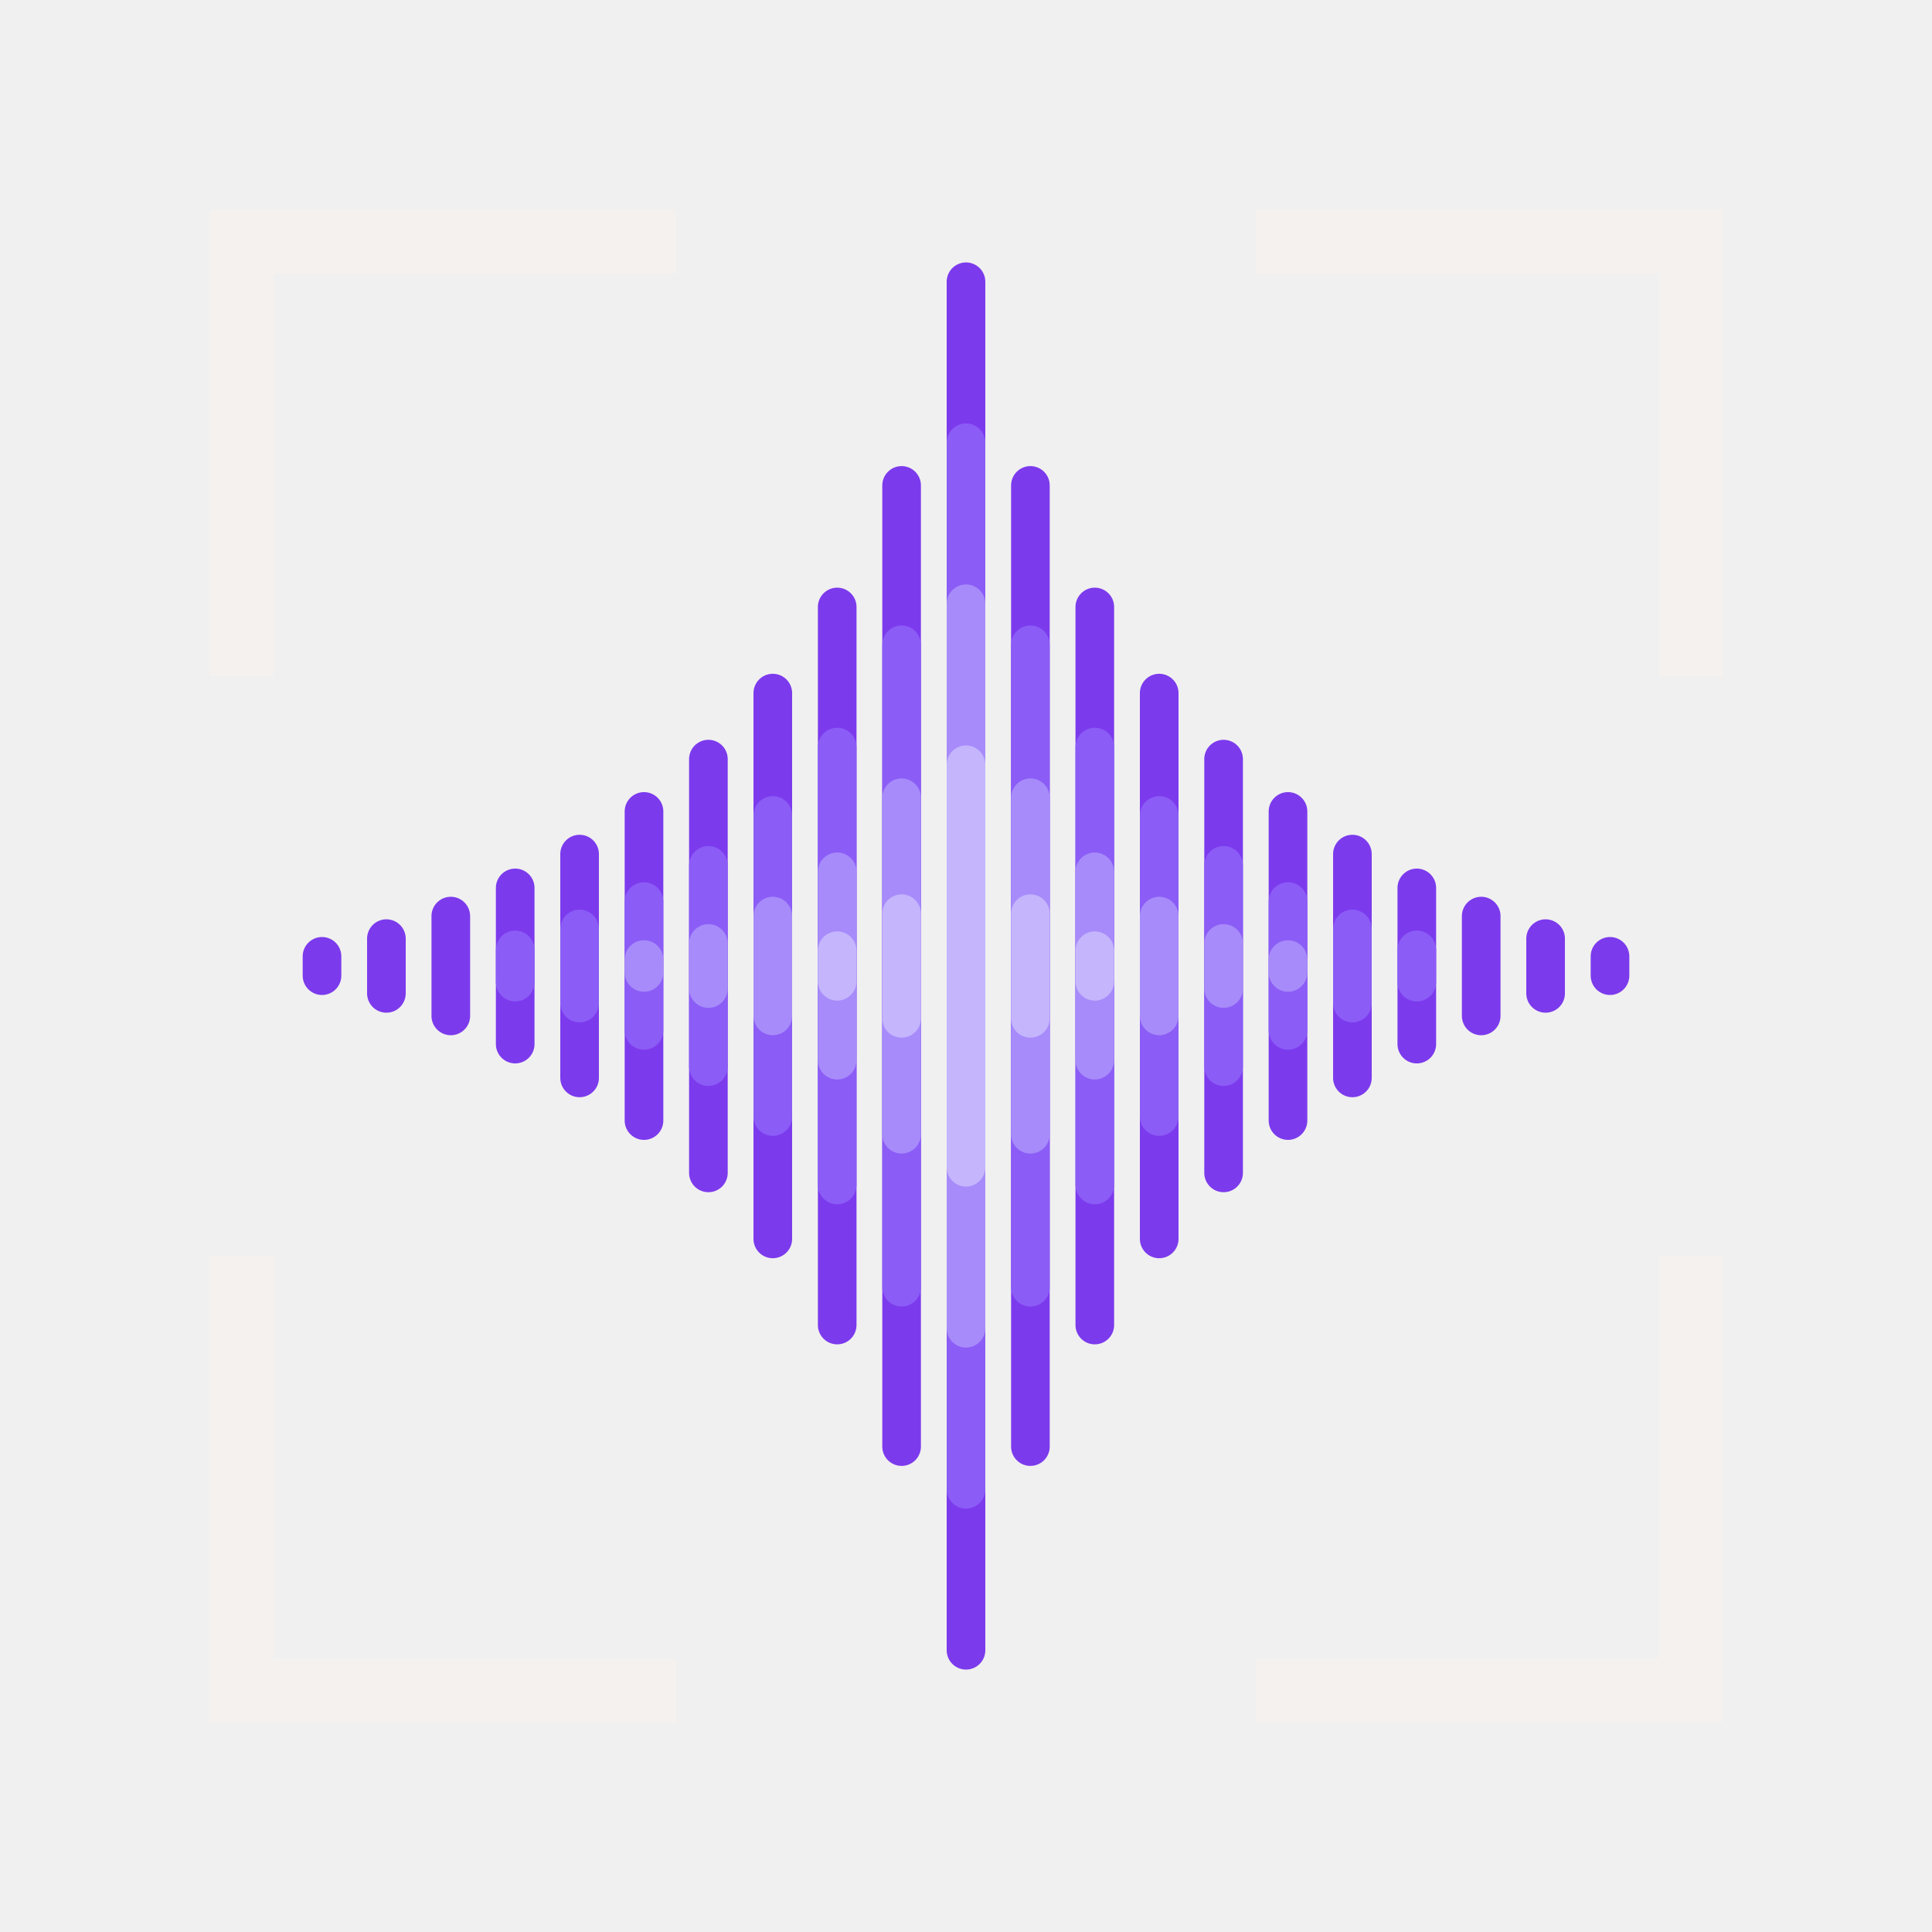
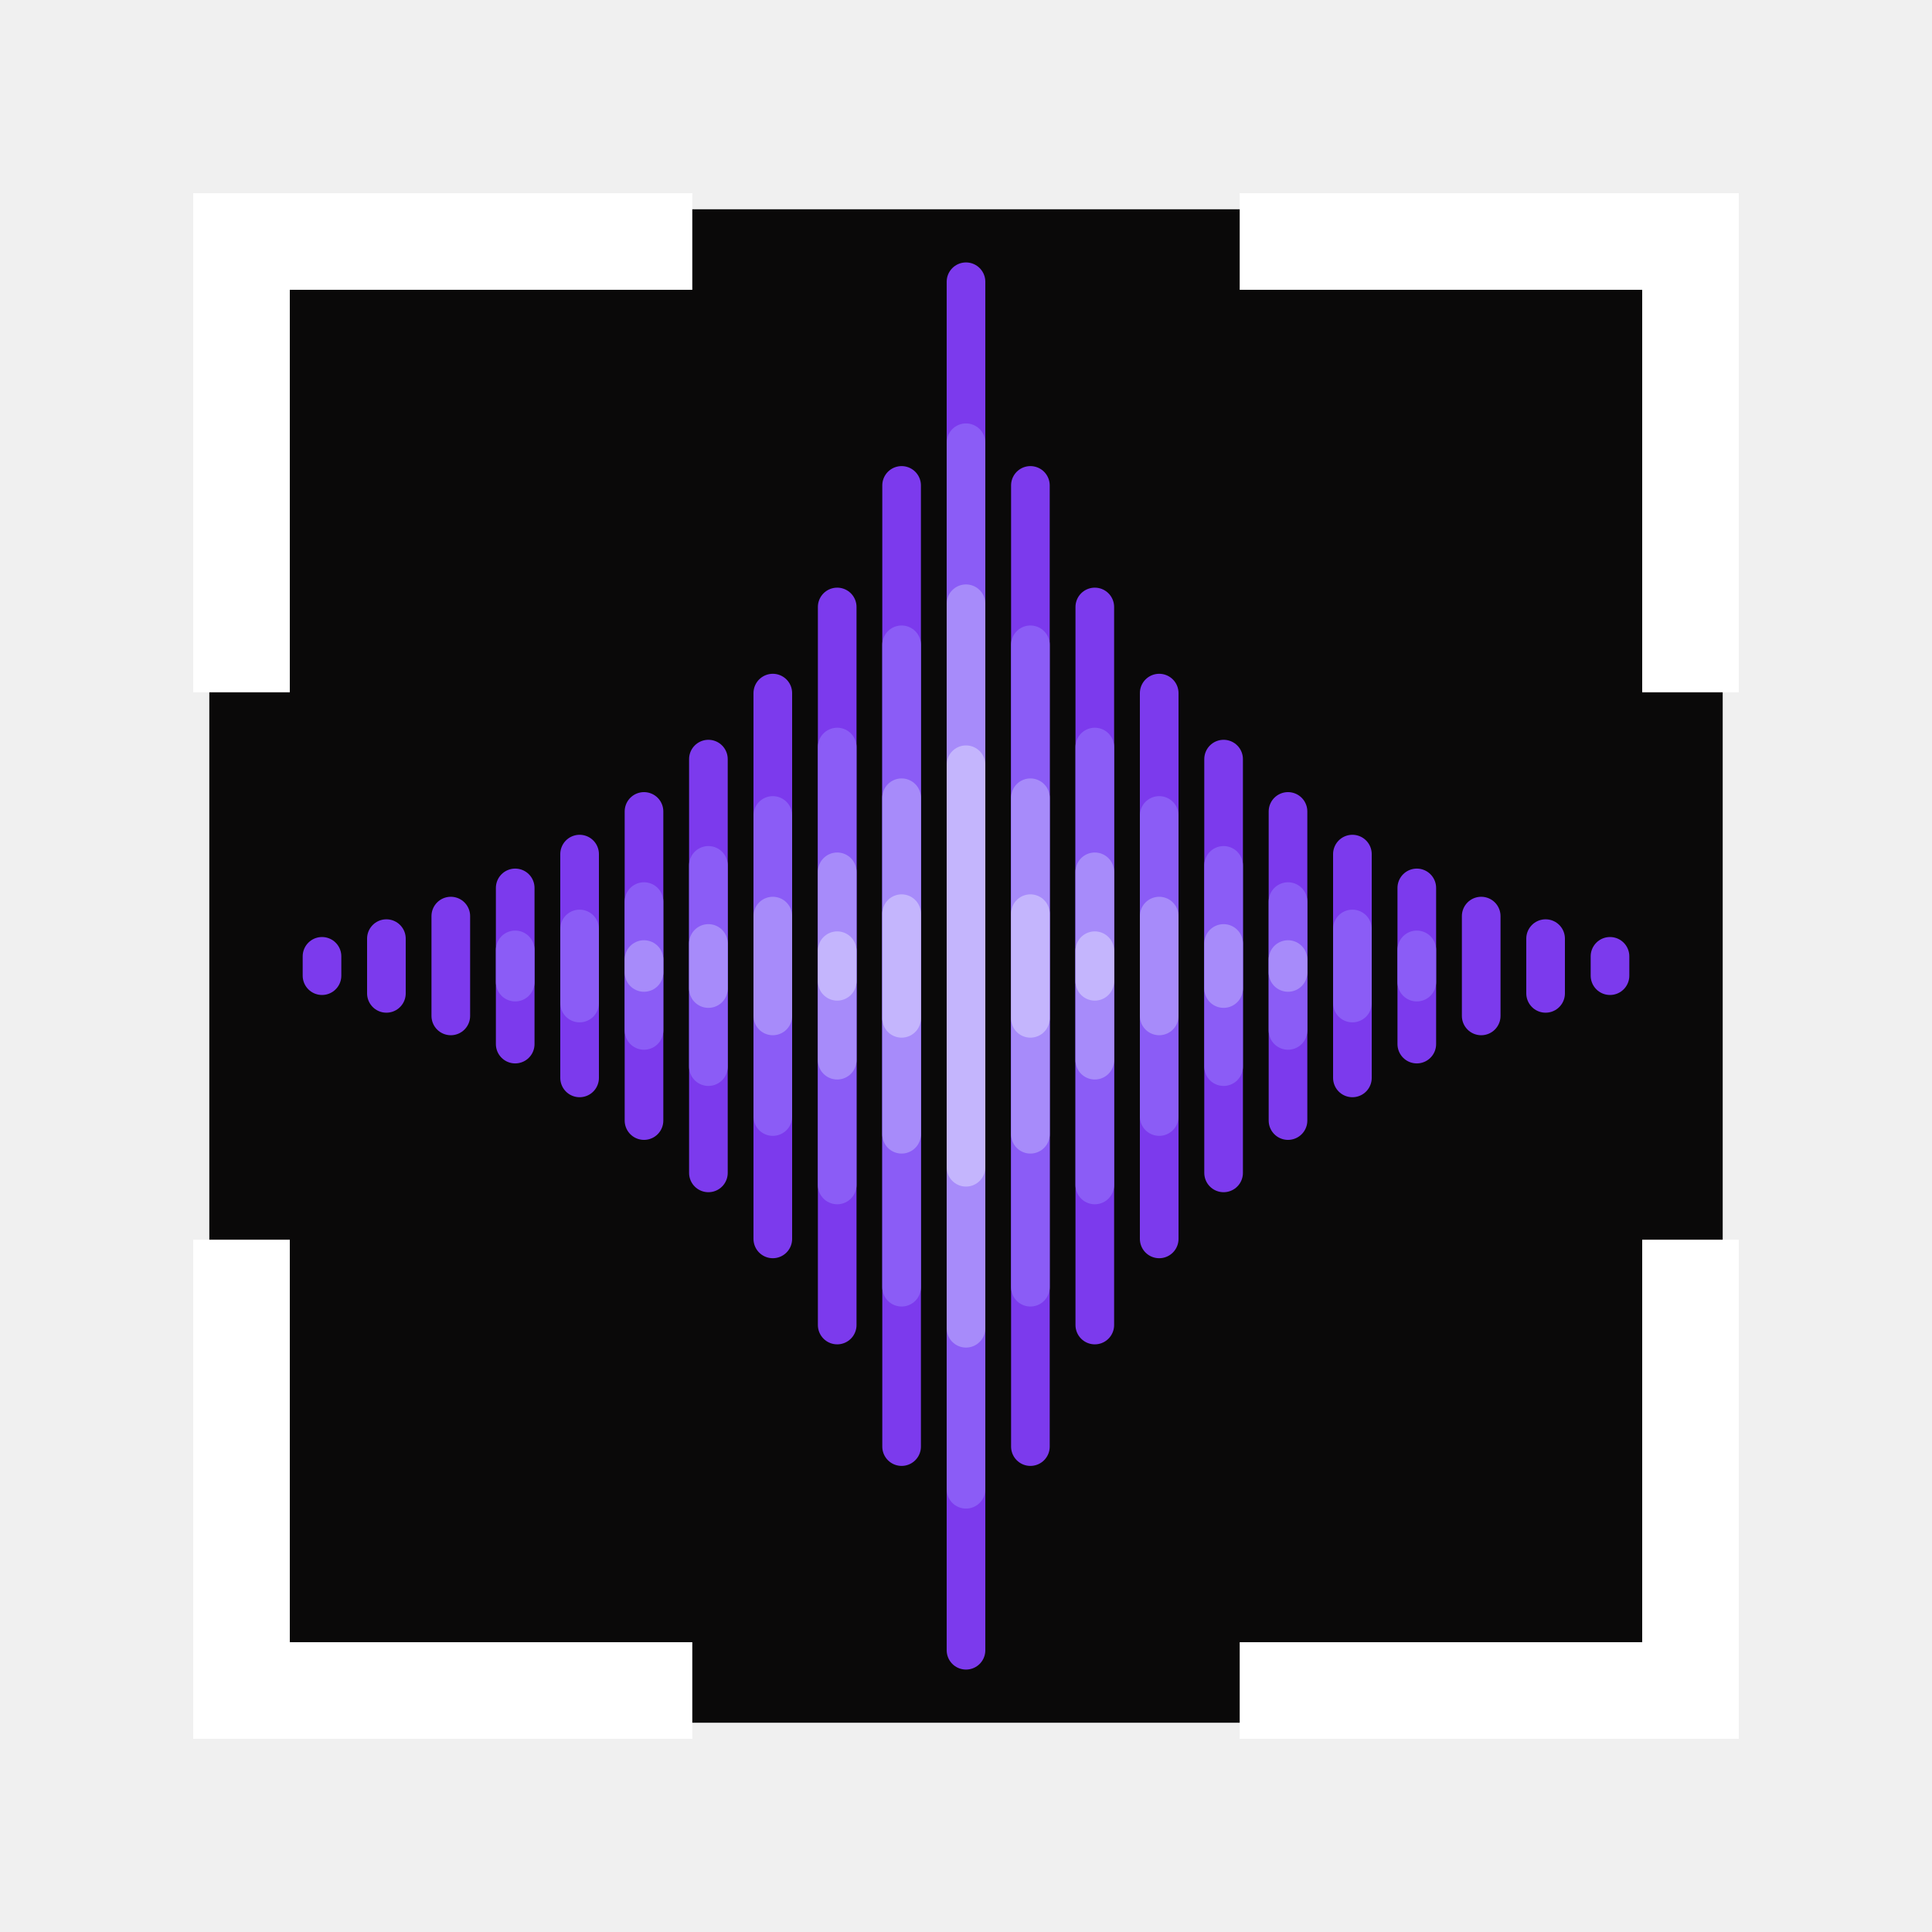
<svg xmlns="http://www.w3.org/2000/svg" viewBox="130 130 240 240" fill="none">
-   <g stroke="#F4F1EE" stroke-width="8" fill="none" stroke-linecap="square" stroke-linejoin="miter">
+   <rect x="156" y="156" width="188" height="188" rx="4" fill="#0A0909" />
+   <g stroke="#FFFFFF" stroke-width="12" fill="none" stroke-linecap="square" stroke-linejoin="miter">
    <path d="M 160 210 L 160 160 L 210 160" />
    <path d="M 290 160 L 340 160 L 340 210" />
    <path d="M 340 290 L 340 340 L 290 340" />
    <path d="M 210 340 L 160 340 L 160 290" />
  </g>
  <g>
    <line x1="170" y1="248.8" x2="170" y2="251.2" stroke="#7C3AED" stroke-width="4.8" stroke-linecap="round" />
    <line x1="178" y1="246.6" x2="178" y2="253.4" stroke="#7C3AED" stroke-width="4.8" stroke-linecap="round" />
    <line x1="186" y1="243.8" x2="186" y2="256.2" stroke="#7C3AED" stroke-width="4.8" stroke-linecap="round" />
    <line x1="194" y1="240.3" x2="194" y2="259.7" stroke="#7C3AED" stroke-width="4.8" stroke-linecap="round" />
    <line x1="194" y1="248.0" x2="194" y2="252.0" stroke="#8B5CF6" stroke-width="4.8" stroke-linecap="round" />
    <line x1="202" y1="236.1" x2="202" y2="263.9" stroke="#7C3AED" stroke-width="4.8" stroke-linecap="round" />
    <line x1="202" y1="245.4" x2="202" y2="254.6" stroke="#8B5CF6" stroke-width="4.8" stroke-linecap="round" />
    <line x1="210" y1="230.8" x2="210" y2="269.2" stroke="#7C3AED" stroke-width="4.8" stroke-linecap="round" />
    <line x1="210" y1="242.0" x2="210" y2="258.0" stroke="#8B5CF6" stroke-width="4.8" stroke-linecap="round" />
    <line x1="210" y1="249.2" x2="210" y2="250.8" stroke="#A78BFA" stroke-width="4.8" stroke-linecap="round" />
    <line x1="218" y1="224.3" x2="218" y2="275.7" stroke="#7C3AED" stroke-width="4.8" stroke-linecap="round" />
    <line x1="218" y1="237.5" x2="218" y2="262.5" stroke="#8B5CF6" stroke-width="4.8" stroke-linecap="round" />
    <line x1="218" y1="247.2" x2="218" y2="252.8" stroke="#A78BFA" stroke-width="4.8" stroke-linecap="round" />
    <line x1="226" y1="216.1" x2="226" y2="283.9" stroke="#7C3AED" stroke-width="4.8" stroke-linecap="round" />
    <line x1="226" y1="231.3" x2="226" y2="268.7" stroke="#8B5CF6" stroke-width="4.8" stroke-linecap="round" />
    <line x1="226" y1="243.8" x2="226" y2="256.2" stroke="#A78BFA" stroke-width="4.8" stroke-linecap="round" />
    <line x1="234" y1="205.4" x2="234" y2="294.6" stroke="#7C3AED" stroke-width="4.8" stroke-linecap="round" />
    <line x1="234" y1="222.8" x2="234" y2="277.2" stroke="#8B5CF6" stroke-width="4.8" stroke-linecap="round" />
    <line x1="234" y1="238.3" x2="234" y2="261.7" stroke="#A78BFA" stroke-width="4.8" stroke-linecap="round" />
    <line x1="234" y1="248.1" x2="234" y2="251.9" stroke="#C4B5FD" stroke-width="4.8" stroke-linecap="round" />
    <line x1="242" y1="190.3" x2="242" y2="309.7" stroke="#7C3AED" stroke-width="4.8" stroke-linecap="round" />
    <line x1="242" y1="210.1" x2="242" y2="289.9" stroke="#8B5CF6" stroke-width="4.8" stroke-linecap="round" />
    <line x1="242" y1="229.1" x2="242" y2="270.9" stroke="#A78BFA" stroke-width="4.8" stroke-linecap="round" />
    <line x1="242" y1="243.5" x2="242" y2="256.5" stroke="#C4B5FD" stroke-width="4.8" stroke-linecap="round" />
    <line x1="250" y1="165.0" x2="250" y2="335.0" stroke="#7C3AED" stroke-width="4.8" stroke-linecap="round" />
    <line x1="250" y1="185.0" x2="250" y2="315.0" stroke="#8B5CF6" stroke-width="4.8" stroke-linecap="round" />
    <line x1="250" y1="205.0" x2="250" y2="295.0" stroke="#A78BFA" stroke-width="4.8" stroke-linecap="round" />
    <line x1="250" y1="225.0" x2="250" y2="275.0" stroke="#C4B5FD" stroke-width="4.8" stroke-linecap="round" />
    <line x1="258" y1="190.3" x2="258" y2="309.7" stroke="#7C3AED" stroke-width="4.8" stroke-linecap="round" />
    <line x1="258" y1="210.1" x2="258" y2="289.9" stroke="#8B5CF6" stroke-width="4.8" stroke-linecap="round" />
    <line x1="258" y1="229.1" x2="258" y2="270.9" stroke="#A78BFA" stroke-width="4.8" stroke-linecap="round" />
    <line x1="258" y1="243.5" x2="258" y2="256.5" stroke="#C4B5FD" stroke-width="4.8" stroke-linecap="round" />
    <line x1="266" y1="205.4" x2="266" y2="294.6" stroke="#7C3AED" stroke-width="4.8" stroke-linecap="round" />
    <line x1="266" y1="222.8" x2="266" y2="277.2" stroke="#8B5CF6" stroke-width="4.8" stroke-linecap="round" />
    <line x1="266" y1="238.3" x2="266" y2="261.7" stroke="#A78BFA" stroke-width="4.8" stroke-linecap="round" />
    <line x1="266" y1="248.1" x2="266" y2="251.9" stroke="#C4B5FD" stroke-width="4.8" stroke-linecap="round" />
    <line x1="274" y1="216.1" x2="274" y2="283.9" stroke="#7C3AED" stroke-width="4.8" stroke-linecap="round" />
    <line x1="274" y1="231.3" x2="274" y2="268.7" stroke="#8B5CF6" stroke-width="4.8" stroke-linecap="round" />
    <line x1="274" y1="243.8" x2="274" y2="256.2" stroke="#A78BFA" stroke-width="4.8" stroke-linecap="round" />
    <line x1="282" y1="224.3" x2="282" y2="275.7" stroke="#7C3AED" stroke-width="4.8" stroke-linecap="round" />
    <line x1="282" y1="237.5" x2="282" y2="262.5" stroke="#8B5CF6" stroke-width="4.8" stroke-linecap="round" />
    <line x1="282" y1="247.2" x2="282" y2="252.8" stroke="#A78BFA" stroke-width="4.8" stroke-linecap="round" />
    <line x1="290" y1="230.8" x2="290" y2="269.2" stroke="#7C3AED" stroke-width="4.8" stroke-linecap="round" />
    <line x1="290" y1="242.0" x2="290" y2="258.0" stroke="#8B5CF6" stroke-width="4.8" stroke-linecap="round" />
    <line x1="290" y1="249.2" x2="290" y2="250.8" stroke="#A78BFA" stroke-width="4.8" stroke-linecap="round" />
    <line x1="298" y1="236.1" x2="298" y2="263.9" stroke="#7C3AED" stroke-width="4.8" stroke-linecap="round" />
    <line x1="298" y1="245.4" x2="298" y2="254.6" stroke="#8B5CF6" stroke-width="4.8" stroke-linecap="round" />
    <line x1="306" y1="240.3" x2="306" y2="259.7" stroke="#7C3AED" stroke-width="4.8" stroke-linecap="round" />
    <line x1="306" y1="248.0" x2="306" y2="252.0" stroke="#8B5CF6" stroke-width="4.8" stroke-linecap="round" />
    <line x1="314" y1="243.8" x2="314" y2="256.2" stroke="#7C3AED" stroke-width="4.8" stroke-linecap="round" />
    <line x1="322" y1="246.6" x2="322" y2="253.4" stroke="#7C3AED" stroke-width="4.8" stroke-linecap="round" />
    <line x1="330" y1="248.8" x2="330" y2="251.2" stroke="#7C3AED" stroke-width="4.8" stroke-linecap="round" />
  </g>
</svg>
